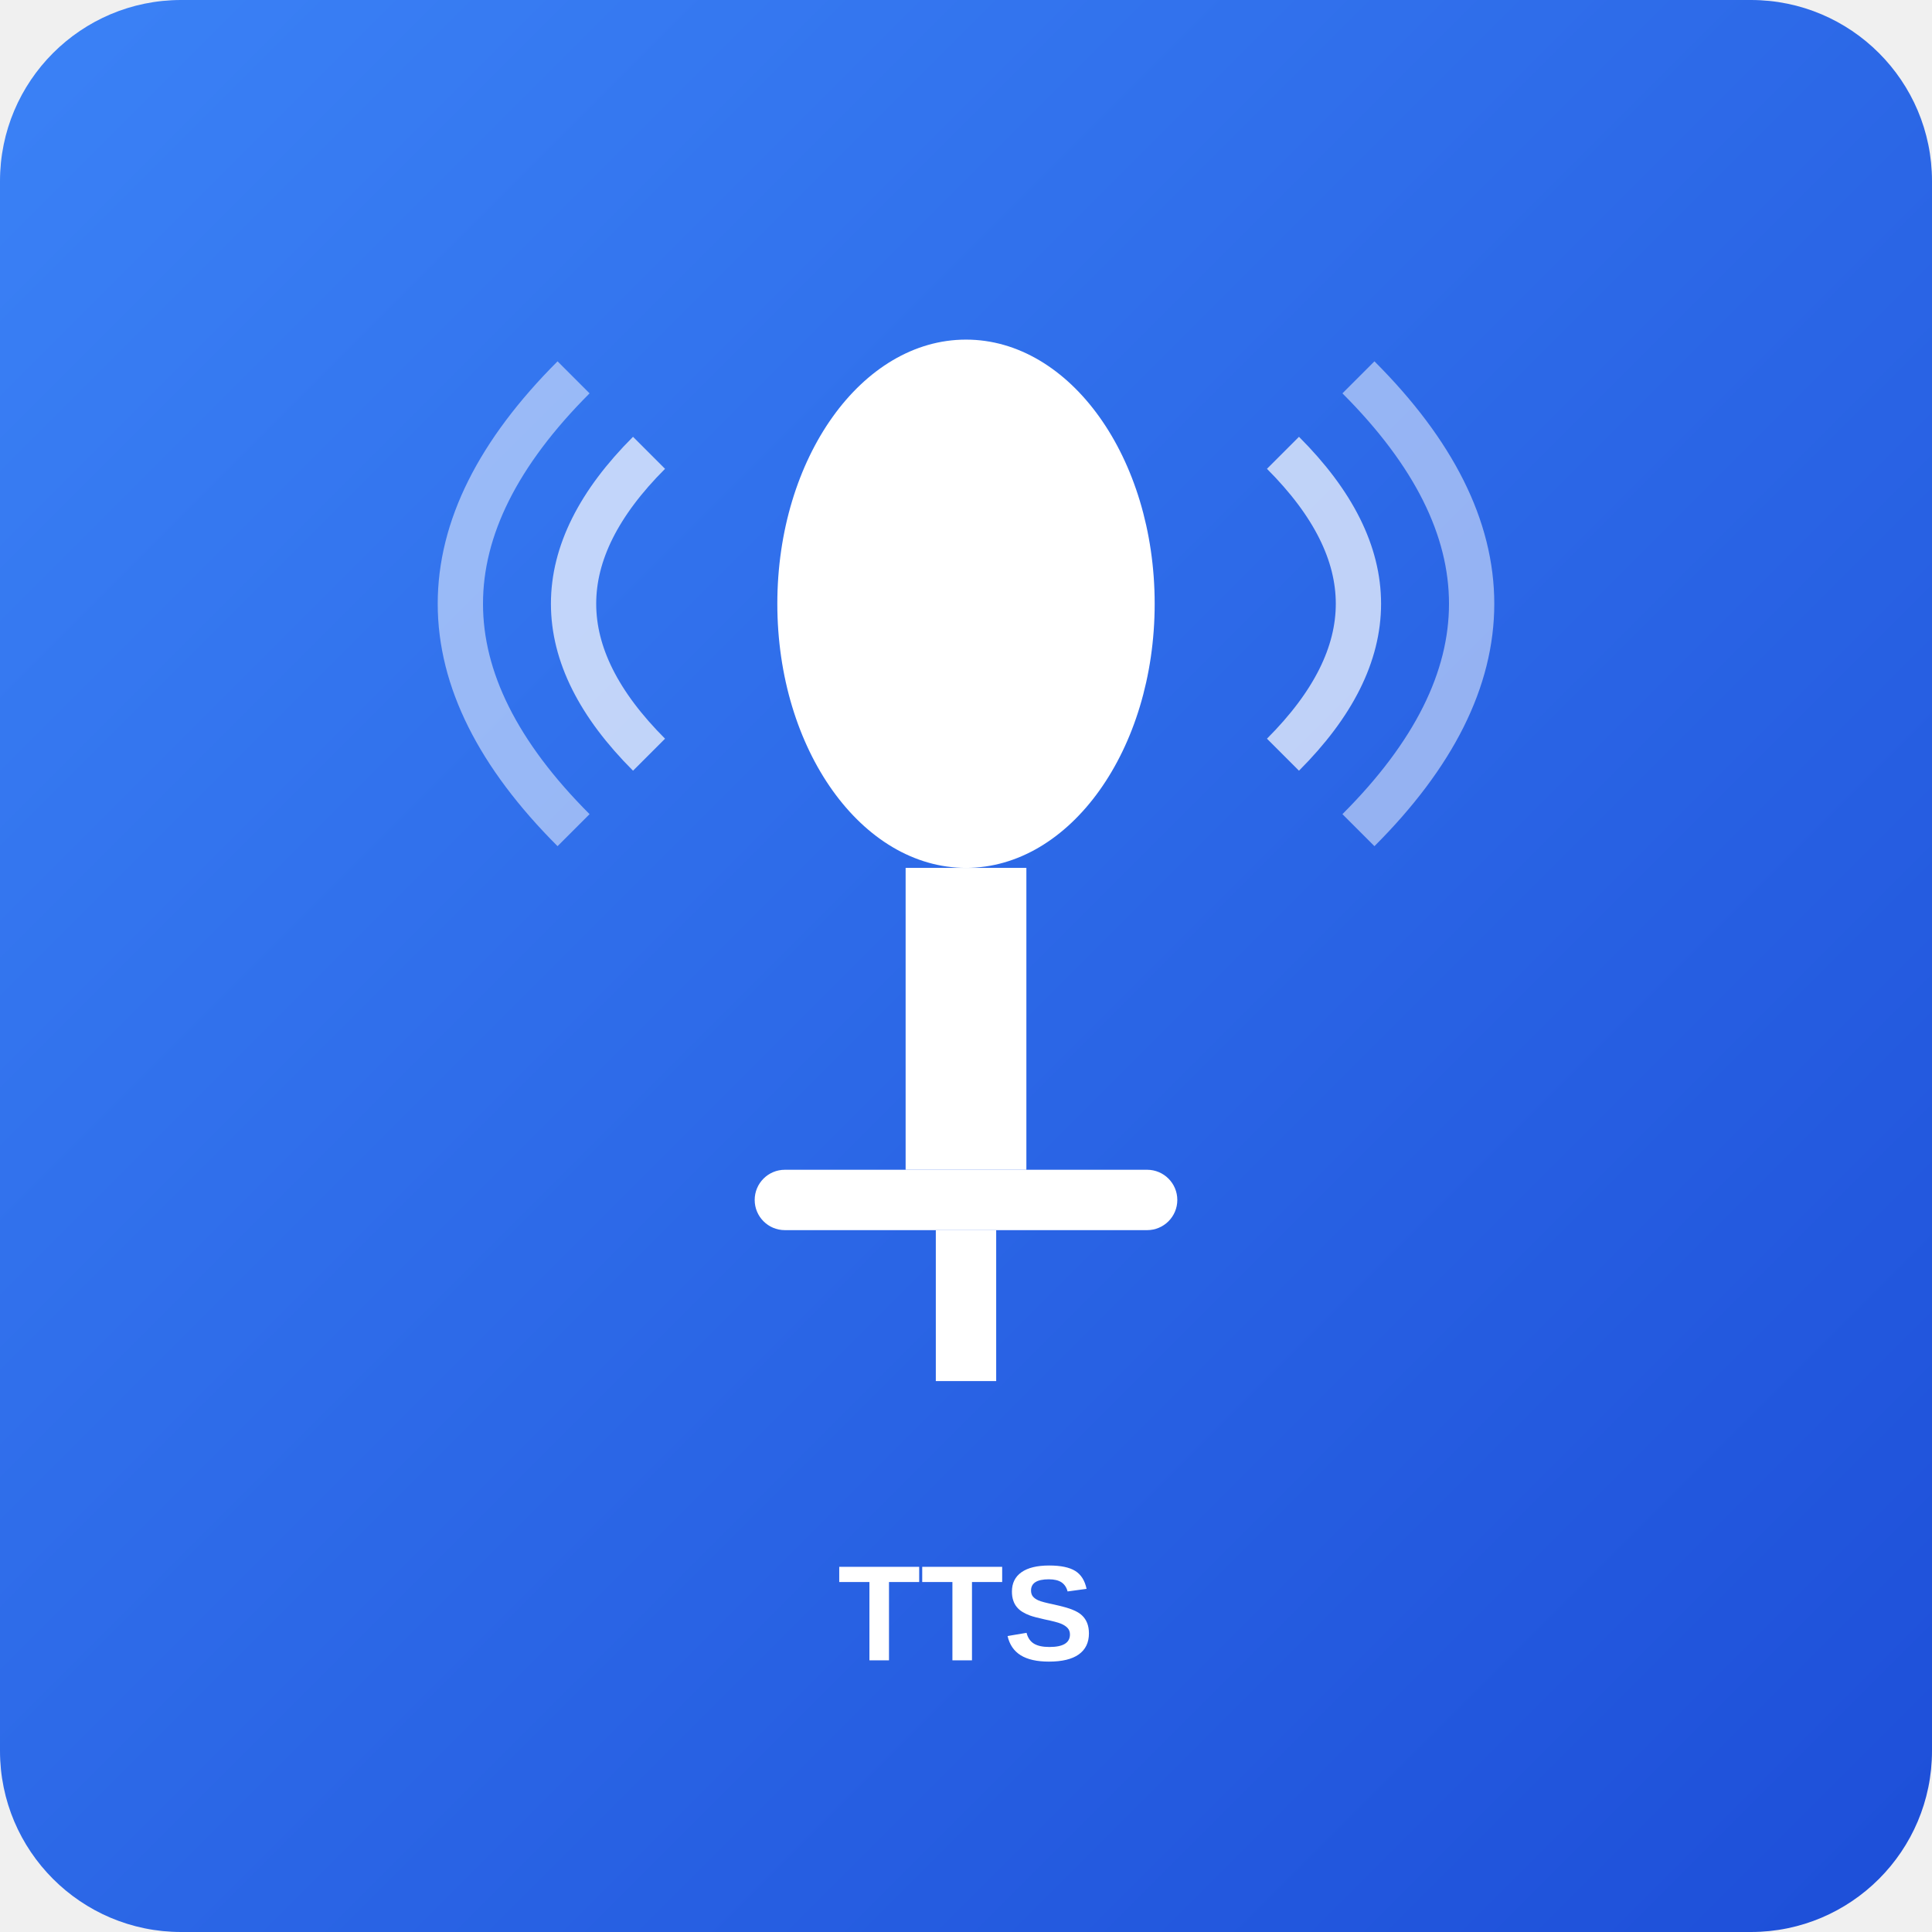
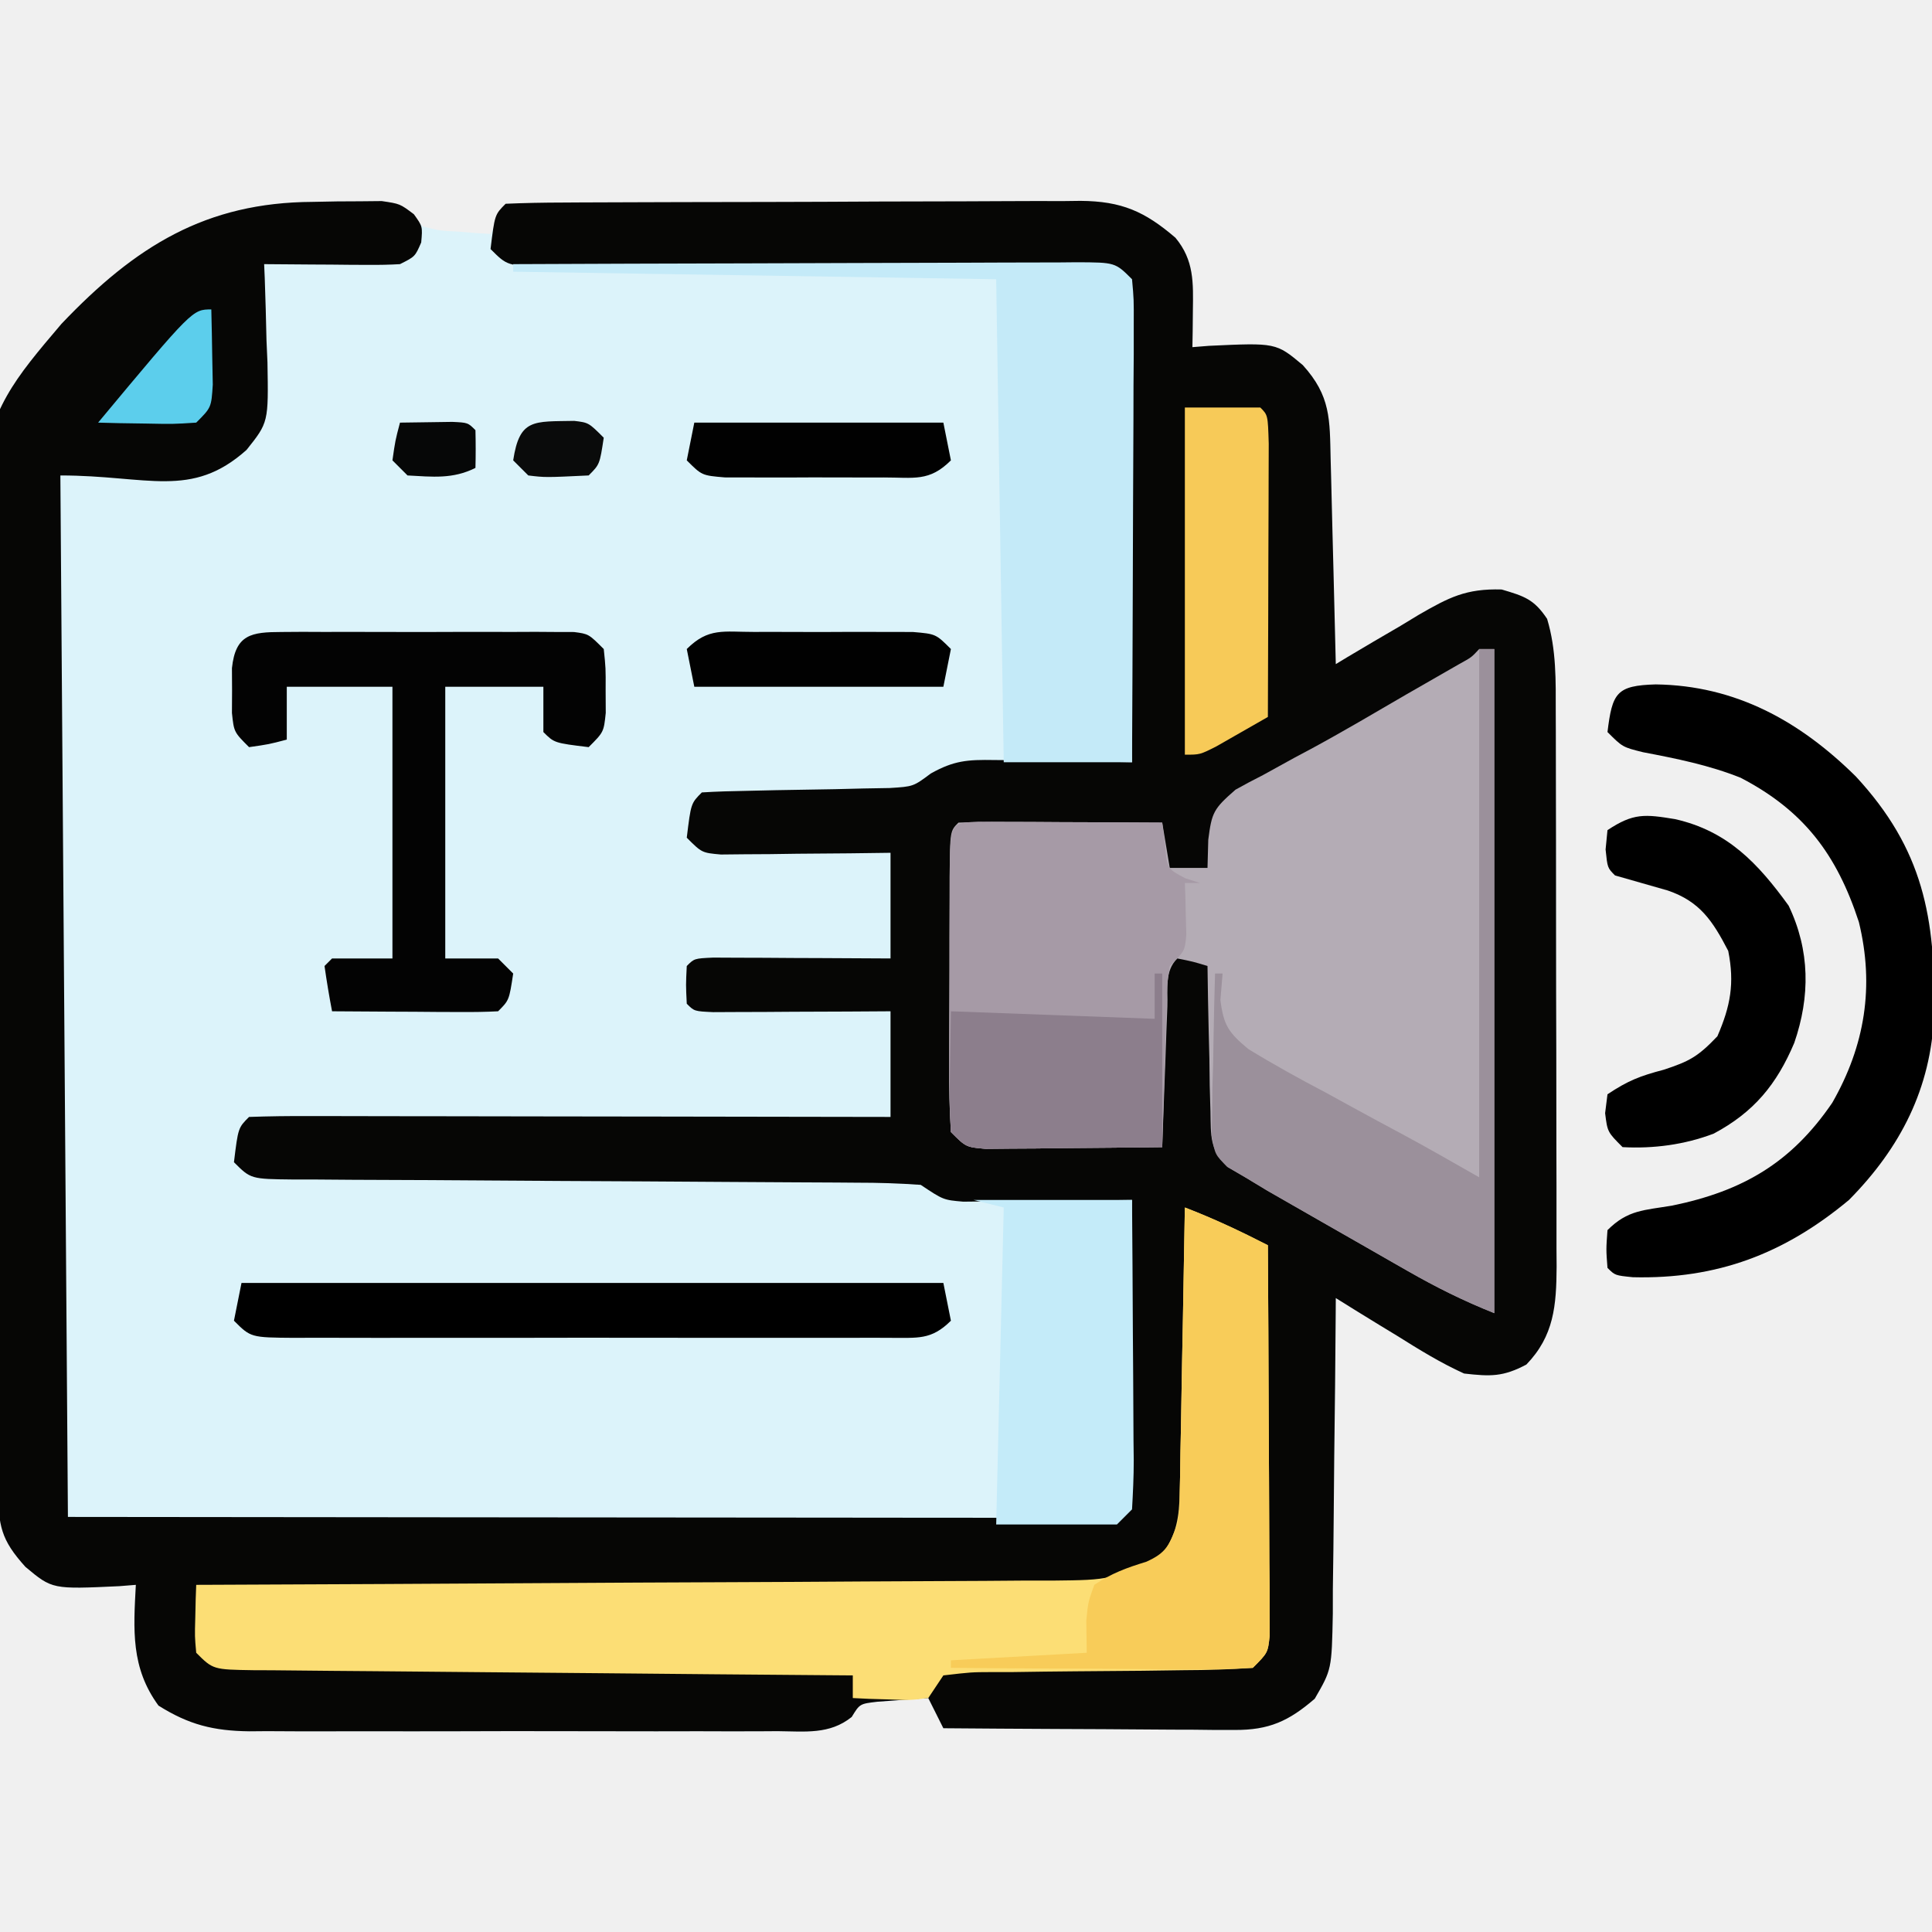
- <svg xmlns="http://www.w3.org/2000/svg" width="256" height="256" viewBox="0 0 256 256">
-   <defs>
-     <linearGradient id="bg" x1="0%" y1="0%" x2="100%" y2="100%">
-       <stop offset="0%" style="stop-color:#3b82f6;stop-opacity:1" />
-       <stop offset="100%" style="stop-color:#1d4ed8;stop-opacity:1" />
-     </linearGradient>
-   </defs>
-   <rect width="256" height="256" fill="url(#bg)" rx="24" />
-   <ellipse cx="128" cy="80" rx="25" ry="35" fill="white" />
-   <rect x="120" y="115" width="16" height="40" fill="white" />
-   <rect x="100" y="155" width="56" height="8" rx="4" fill="white" />
-   <rect x="124" y="163" width="8" height="20" fill="white" />
-   <path d="M 170 60 Q 190 80 170 100" stroke="white" stroke-width="6" fill="none" opacity="0.7" />
-   <path d="M 180 50 Q 210 80 180 110" stroke="white" stroke-width="6" fill="none" opacity="0.5" />
-   <path d="M 86 60 Q 66 80 86 100" stroke="white" stroke-width="6" fill="none" opacity="0.7" />
-   <path d="M 76 50 Q 46 80 76 110" stroke="white" stroke-width="6" fill="none" opacity="0.5" />
-   <text x="128" y="220" text-anchor="middle" fill="white" font-family="Arial, sans-serif" font-size="18" font-weight="bold">TTS</text>
+ <svg xmlns="http://www.w3.org/2000/svg" version="1.1" width="256" height="256">
+   <path d="M0 0 C1.594 -0.031 1.594 -0.031 3.221 -0.062 C4.24 -0.068 5.259 -0.073 6.309 -0.078 C7.244 -0.087 8.179 -0.097 9.142 -0.106 C12.007 0.316 12.709 1.116 14.562 3.25 C16.834 3.823 16.834 3.823 19.25 3.938 C20.058 4.003 20.866 4.069 21.699 4.137 C22.314 4.174 22.929 4.211 23.562 4.25 C24.223 2.93 24.883 1.61 25.562 0.25 C36.168 0.18 46.773 0.127 57.378 0.095 C62.302 0.079 67.227 0.058 72.151 0.024 C76.904 -0.009 81.656 -0.027 86.409 -0.035 C88.222 -0.04 90.035 -0.051 91.848 -0.067 C94.388 -0.089 96.927 -0.092 99.468 -0.091 C100.216 -0.101 100.965 -0.112 101.737 -0.123 C107.191 -0.091 110.241 1.26 114.312 4.75 C116.806 7.742 116.673 10.729 116.625 14.438 C116.616 15.339 116.607 16.24 116.598 17.168 C116.58 18.199 116.58 18.199 116.562 19.25 C117.287 19.192 118.011 19.134 118.758 19.074 C127.64 18.66 127.64 18.66 131.188 21.625 C134.899 25.727 134.761 28.781 134.879 34.102 C134.9 34.876 134.92 35.65 134.942 36.447 C135.007 38.923 135.066 41.399 135.125 43.875 C135.168 45.552 135.212 47.229 135.256 48.906 C135.363 53.021 135.464 57.135 135.562 61.25 C136.071 60.942 136.58 60.634 137.104 60.316 C139.433 58.92 141.778 57.554 144.125 56.188 C144.925 55.702 145.725 55.217 146.549 54.717 C150.567 52.404 152.803 51.229 157.535 51.359 C160.555 52.248 161.836 52.66 163.562 55.25 C164.801 59.37 164.71 63.437 164.708 67.703 C164.711 68.554 164.714 69.405 164.718 70.281 C164.727 73.092 164.729 75.904 164.73 78.715 C164.734 80.67 164.737 82.625 164.741 84.581 C164.747 88.679 164.748 92.777 164.748 96.875 C164.748 102.125 164.761 107.375 164.779 112.625 C164.79 116.663 164.792 120.701 164.791 124.739 C164.792 126.675 164.797 128.611 164.805 130.546 C164.814 133.254 164.811 135.961 164.805 138.668 C164.811 139.466 164.817 140.265 164.822 141.088 C164.793 146.238 164.481 150.263 160.812 154.062 C157.712 155.699 156.076 155.648 152.562 155.25 C149.444 153.837 146.585 152.067 143.688 150.25 C142.904 149.773 142.12 149.296 141.312 148.805 C139.388 147.631 137.472 146.446 135.562 145.25 C135.559 145.865 135.555 146.481 135.551 147.115 C135.51 153.523 135.44 159.93 135.355 166.338 C135.327 168.729 135.306 171.119 135.292 173.51 C135.27 176.949 135.223 180.386 135.172 183.824 C135.171 184.892 135.169 185.96 135.168 187.06 C135.022 194.455 135.022 194.455 132.774 198.339 C129.337 201.309 126.712 202.504 122.161 202.477 C120.87 202.477 120.87 202.477 119.553 202.477 C118.633 202.466 117.713 202.456 116.766 202.445 C115.817 202.442 114.868 202.44 113.891 202.437 C110.864 202.426 107.839 202.4 104.812 202.375 C102.759 202.365 100.706 202.356 98.652 202.348 C93.622 202.326 88.592 202.291 83.562 202.25 C82.903 200.93 82.243 199.61 81.562 198.25 C80.124 198.337 78.687 198.446 77.25 198.562 C76.049 198.65 76.049 198.65 74.824 198.738 C72.488 199.012 72.488 199.012 71.418 200.758 C68.481 203.12 65.216 202.667 61.606 202.638 C60.796 202.643 59.986 202.649 59.151 202.654 C56.469 202.667 53.788 202.659 51.105 202.648 C49.241 202.65 47.376 202.653 45.512 202.657 C41.6 202.662 37.689 202.655 33.777 202.641 C28.77 202.624 23.764 202.634 18.757 202.652 C14.904 202.663 11.051 202.659 7.198 202.651 C5.353 202.649 3.507 202.652 1.662 202.659 C-0.924 202.667 -3.508 202.655 -6.093 202.638 C-6.852 202.644 -7.611 202.65 -8.394 202.657 C-13.142 202.6 -16.414 201.786 -20.438 199.25 C-24.117 194.222 -23.756 189.213 -23.438 183.25 C-24.524 183.337 -24.524 183.337 -25.633 183.426 C-34.515 183.84 -34.515 183.84 -38.062 180.875 C-41.377 177.211 -41.582 175.462 -41.746 170.617 C-41.788 169.418 -41.83 168.219 -41.873 166.983 C-41.914 165.647 -41.955 164.31 -41.995 162.973 C-42.041 161.57 -42.086 160.167 -42.132 158.764 C-42.538 145.858 -42.778 132.948 -42.97 120.037 C-43.103 111.373 -43.288 102.717 -43.605 94.058 C-45.87 30.971 -45.87 30.971 -33.296 16.164 C-23.51 5.878 -14.173 0.069 0 0 Z " fill="#DCF3FA" transform="translate(41.4375,26.75)" />
+   <path d="M0 0 C1.594 -0.031 1.594 -0.031 3.221 -0.062 C4.24 -0.068 5.259 -0.073 6.309 -0.078 C7.244 -0.087 8.179 -0.097 9.142 -0.106 C11.562 0.25 11.562 0.25 13.403 1.638 C14.562 3.25 14.562 3.25 14.375 5.375 C13.562 7.25 13.562 7.25 11.562 8.25 C10.187 8.333 8.808 8.357 7.43 8.348 C6.624 8.344 5.818 8.341 4.988 8.338 C4.147 8.33 3.305 8.321 2.438 8.312 C1.163 8.306 1.163 8.306 -0.137 8.299 C-2.237 8.287 -4.337 8.269 -6.438 8.25 C-6.411 8.855 -6.385 9.459 -6.358 10.083 C-6.254 12.846 -6.189 15.61 -6.125 18.375 C-6.083 19.326 -6.041 20.278 -5.998 21.258 C-5.86 29.217 -5.86 29.217 -8.77 32.867 C-16.097 39.412 -21.846 36.25 -33.438 36.25 C-33.108 81.79 -32.778 127.33 -32.438 174.25 C-7.757 174.279 -7.757 174.279 16.924 174.299 C26.983 174.305 37.041 174.312 47.1 174.325 C54.424 174.335 61.748 174.342 69.073 174.344 C72.953 174.345 76.834 174.348 80.715 174.356 C84.363 174.362 88.011 174.365 91.66 174.363 C93.645 174.364 95.631 174.369 97.617 174.374 C99.373 174.372 99.373 174.372 101.165 174.37 C102.189 174.371 103.213 174.372 104.269 174.373 C106.527 174.508 106.527 174.508 107.562 173.25 C107.723 170.222 107.822 167.214 107.879 164.184 C107.91 162.821 107.91 162.821 107.942 161.43 C108.007 158.516 108.066 155.602 108.125 152.688 C108.168 150.717 108.212 148.746 108.256 146.775 C108.363 141.934 108.464 137.092 108.562 132.25 C107.821 132.26 107.079 132.271 106.315 132.282 C102.96 132.323 99.605 132.349 96.25 132.375 C95.083 132.392 93.916 132.409 92.713 132.426 C91.035 132.435 91.035 132.435 89.324 132.445 C87.777 132.461 87.777 132.461 86.198 132.477 C83.562 132.25 83.562 132.25 80.562 130.25 C77.705 130.047 74.942 129.959 72.084 129.963 C71.218 129.956 70.353 129.949 69.462 129.942 C67.582 129.929 65.703 129.92 63.824 129.914 C60.853 129.906 57.883 129.886 54.912 129.862 C47.535 129.805 40.159 129.77 32.782 129.734 C26.548 129.703 20.314 129.664 14.08 129.614 C11.147 129.594 8.214 129.586 5.282 129.578 C3.492 129.565 1.702 129.551 -0.088 129.537 C-0.908 129.538 -1.729 129.539 -2.574 129.54 C-8.21 129.478 -8.21 129.478 -10.438 127.25 C-9.882 122.694 -9.882 122.694 -8.438 121.25 C-5.79 121.155 -3.169 121.124 -0.521 121.136 C0.308 121.136 1.137 121.136 1.991 121.136 C4.746 121.137 7.5 121.145 10.254 121.152 C12.158 121.154 14.062 121.156 15.967 121.157 C20.989 121.16 26.012 121.17 31.034 121.181 C36.155 121.192 41.276 121.196 46.396 121.201 C56.452 121.212 66.507 121.229 76.562 121.25 C76.562 116.63 76.562 112.01 76.562 107.25 C73.765 107.267 73.765 107.267 70.91 107.285 C68.482 107.295 66.053 107.304 63.625 107.312 C62.393 107.321 61.162 107.329 59.893 107.338 C58.723 107.341 57.553 107.344 56.348 107.348 C54.722 107.356 54.722 107.356 53.063 107.364 C50.562 107.25 50.562 107.25 49.562 106.25 C49.438 103.75 49.438 103.75 49.562 101.25 C50.562 100.25 50.562 100.25 53.063 100.136 C54.147 100.142 55.231 100.147 56.348 100.152 C58.102 100.157 58.102 100.157 59.893 100.162 C61.124 100.17 62.356 100.179 63.625 100.188 C65.478 100.194 65.478 100.194 67.369 100.201 C70.434 100.213 73.498 100.231 76.562 100.25 C76.562 95.63 76.562 91.01 76.562 86.25 C74.781 86.273 73 86.296 71.164 86.32 C68.839 86.339 66.513 86.357 64.188 86.375 C63.012 86.392 61.836 86.409 60.625 86.426 C58.943 86.435 58.943 86.435 57.227 86.445 C56.19 86.456 55.153 86.466 54.084 86.477 C51.562 86.25 51.562 86.25 49.562 84.25 C50.118 79.694 50.118 79.694 51.562 78.25 C53.576 78.128 55.593 78.07 57.609 78.039 C58.847 78.011 60.084 77.982 61.359 77.953 C63.979 77.901 66.599 77.857 69.219 77.82 C70.461 77.789 71.704 77.758 72.984 77.727 C74.695 77.697 74.695 77.697 76.44 77.667 C79.581 77.473 79.581 77.473 81.899 75.742 C84.99 74.011 86.787 73.901 90.301 73.957 C91.367 73.967 92.434 73.976 93.533 73.986 C94.636 74.011 95.739 74.037 96.875 74.062 C97.997 74.076 99.119 74.09 100.275 74.104 C103.038 74.139 105.8 74.188 108.562 74.25 C108.455 65.923 108.343 57.595 108.223 49.268 C108.168 45.402 108.114 41.536 108.065 37.669 C108.018 33.941 107.965 30.213 107.91 26.485 C107.889 25.059 107.87 23.634 107.853 22.208 C107.829 20.218 107.799 18.228 107.768 16.239 C107.752 15.104 107.737 13.969 107.721 12.8 C107.849 10.316 107.849 10.316 106.562 9.25 C104.048 9.136 101.56 9.085 99.045 9.076 C98.258 9.07 97.471 9.063 96.66 9.056 C94.946 9.042 93.232 9.03 91.517 9.02 C88.807 9.004 86.097 8.981 83.387 8.955 C75.68 8.884 67.973 8.824 60.265 8.773 C55.557 8.741 50.848 8.7 46.14 8.653 C44.341 8.637 42.543 8.625 40.744 8.616 C38.232 8.604 35.721 8.58 33.209 8.553 C32.086 8.552 32.086 8.552 30.941 8.551 C25.79 8.478 25.79 8.478 23.562 6.25 C24.118 1.694 24.118 1.694 25.562 0.25 C28.092 0.139 30.594 0.093 33.124 0.089 C34.312 0.081 34.312 0.081 35.524 0.074 C38.156 0.059 40.789 0.052 43.422 0.047 C45.247 0.041 47.072 0.035 48.897 0.03 C52.731 0.019 56.564 0.013 60.397 0.01 C65.308 0.004 70.219 -0.02 75.129 -0.048 C78.902 -0.067 82.675 -0.072 86.448 -0.074 C88.258 -0.077 90.068 -0.085 91.878 -0.098 C94.414 -0.115 96.948 -0.113 99.483 -0.106 C100.231 -0.116 100.978 -0.125 101.748 -0.134 C107.192 -0.091 110.247 1.265 114.312 4.75 C116.806 7.742 116.673 10.729 116.625 14.438 C116.616 15.339 116.607 16.24 116.598 17.168 C116.58 18.199 116.58 18.199 116.562 19.25 C117.287 19.192 118.011 19.134 118.758 19.074 C127.64 18.66 127.64 18.66 131.188 21.625 C134.899 25.727 134.761 28.781 134.879 34.102 C134.9 34.876 134.92 35.65 134.942 36.447 C135.007 38.923 135.066 41.399 135.125 43.875 C135.168 45.552 135.212 47.229 135.256 48.906 C135.363 53.021 135.464 57.135 135.562 61.25 C136.071 60.942 136.58 60.634 137.104 60.316 C139.433 58.92 141.778 57.554 144.125 56.188 C144.925 55.702 145.725 55.217 146.549 54.717 C150.567 52.404 152.803 51.229 157.535 51.359 C160.555 52.248 161.836 52.66 163.562 55.25 C164.801 59.37 164.71 63.437 164.708 67.703 C164.711 68.554 164.714 69.405 164.718 70.281 C164.727 73.092 164.729 75.904 164.73 78.715 C164.734 80.67 164.737 82.625 164.741 84.581 C164.747 88.679 164.748 92.777 164.748 96.875 C164.748 102.125 164.761 107.375 164.779 112.625 C164.79 116.663 164.792 120.701 164.791 124.739 C164.792 126.675 164.797 128.611 164.805 130.546 C164.814 133.254 164.811 135.961 164.805 138.668 C164.811 139.466 164.817 140.265 164.822 141.088 C164.793 146.238 164.481 150.263 160.812 154.062 C157.712 155.699 156.076 155.648 152.562 155.25 C149.444 153.837 146.585 152.067 143.688 150.25 C142.904 149.773 142.12 149.296 141.312 148.805 C139.388 147.631 137.472 146.446 135.562 145.25 C135.559 145.865 135.555 146.481 135.551 147.115 C135.51 153.523 135.44 159.93 135.355 166.338 C135.327 168.729 135.306 171.119 135.292 173.51 C135.27 176.949 135.223 180.386 135.172 183.824 C135.171 184.892 135.169 185.96 135.168 187.06 C135.022 194.455 135.022 194.455 132.774 198.339 C129.337 201.309 126.712 202.504 122.161 202.477 C120.87 202.477 120.87 202.477 119.553 202.477 C118.633 202.466 117.713 202.456 116.766 202.445 C115.817 202.442 114.868 202.44 113.891 202.437 C110.864 202.426 107.839 202.4 104.812 202.375 C102.759 202.365 100.706 202.356 98.652 202.348 C93.622 202.326 88.592 202.291 83.562 202.25 C82.903 200.93 82.243 199.61 81.562 198.25 C80.124 198.337 78.687 198.446 77.25 198.562 C76.049 198.65 76.049 198.65 74.824 198.738 C72.488 199.012 72.488 199.012 71.418 200.758 C68.481 203.12 65.216 202.667 61.606 202.638 C60.796 202.643 59.986 202.649 59.151 202.654 C56.469 202.667 53.788 202.659 51.105 202.648 C49.241 202.65 47.376 202.653 45.512 202.657 C41.6 202.662 37.689 202.655 33.777 202.641 C28.77 202.624 23.764 202.634 18.757 202.652 C14.904 202.663 11.051 202.659 7.198 202.651 C5.353 202.649 3.507 202.652 1.662 202.659 C-0.924 202.667 -3.508 202.655 -6.093 202.638 C-6.852 202.644 -7.611 202.65 -8.394 202.657 C-13.142 202.6 -16.414 201.786 -20.438 199.25 C-24.117 194.222 -23.756 189.213 -23.438 183.25 C-24.524 183.337 -24.524 183.337 -25.633 183.426 C-34.515 183.84 -34.515 183.84 -38.062 180.875 C-41.377 177.211 -41.582 175.462 -41.746 170.617 C-41.788 169.418 -41.83 168.219 -41.873 166.983 C-41.914 165.647 -41.955 164.31 -41.995 162.973 C-42.041 161.57 -42.086 160.167 -42.132 158.764 C-42.538 145.858 -42.778 132.948 -42.97 120.037 C-43.103 111.373 -43.288 102.717 -43.605 94.058 C-45.87 30.971 -45.87 30.971 -33.296 16.164 C-23.51 5.878 -14.173 0.069 0 0 Z " fill="#060605" transform="translate(41.4375,26.75)" />
+   <path d="M0 0 C0.66 0 1.32 0 2 0 C2 29.04 2 58.08 2 88 C-2.115 86.354 -5.645 84.597 -9.473 82.41 C-10.078 82.065 -10.683 81.72 -11.306 81.364 C-12.578 80.637 -13.85 79.908 -15.12 79.178 C-17.058 78.065 -18.998 76.959 -20.939 75.854 C-22.18 75.144 -23.42 74.433 -24.66 73.723 C-25.78 73.081 -26.901 72.439 -28.055 71.778 C-29.027 71.191 -29.999 70.604 -31 70 C-32.167 69.321 -32.167 69.321 -33.358 68.627 C-35.732 66.274 -35.542 64.533 -35.609 61.238 C-35.642 60.12 -35.674 59.002 -35.707 57.85 C-35.721 56.682 -35.735 55.515 -35.75 54.312 C-35.78 53.134 -35.809 51.955 -35.84 50.74 C-35.911 47.827 -35.963 44.914 -36 42 C-37.946 41.409 -37.946 41.409 -40 41 C-41.714 42.714 -41.231 45.004 -41.316 47.348 C-41.358 48.427 -41.4 49.507 -41.443 50.619 C-41.483 51.755 -41.522 52.892 -41.562 54.062 C-41.606 55.203 -41.649 56.343 -41.693 57.518 C-41.8 60.345 -41.902 63.172 -42 66 C-46.292 66.058 -50.583 66.094 -54.875 66.125 C-56.098 66.142 -57.322 66.159 -58.582 66.176 C-60.332 66.185 -60.332 66.185 -62.117 66.195 C-63.196 66.206 -64.275 66.216 -65.386 66.227 C-68 66 -68 66 -70 64 C-70.188 60.999 -70.256 58.091 -70.23 55.09 C-70.23 54.207 -70.23 53.325 -70.229 52.415 C-70.226 50.548 -70.218 48.681 -70.206 46.814 C-70.188 43.946 -70.185 41.078 -70.186 38.209 C-70.181 36.398 -70.175 34.588 -70.168 32.777 C-70.167 31.914 -70.166 31.05 -70.165 30.161 C-70.116 24.116 -70.116 24.116 -69 23 C-67 22.912 -64.998 22.893 -62.996 22.902 C-61.781 22.906 -60.566 22.909 -59.314 22.912 C-58.035 22.92 -56.756 22.929 -55.438 22.938 C-54.154 22.942 -52.871 22.947 -51.549 22.951 C-48.366 22.963 -45.183 22.979 -42 23 C-41.67 24.98 -41.34 26.96 -41 29 C-39.35 29 -37.7 29 -36 29 C-35.966 27.769 -35.933 26.538 -35.898 25.27 C-35.432 21.653 -35.208 21.181 -32.289 18.637 C-31.083 17.959 -29.86 17.311 -28.625 16.688 C-27.271 15.942 -25.917 15.195 -24.562 14.449 C-23.833 14.06 -23.103 13.672 -22.352 13.271 C-18.052 10.947 -13.848 8.458 -9.625 6 C-8.787 5.519 -7.948 5.038 -7.084 4.542 C-6.306 4.095 -5.528 3.648 -4.727 3.188 C-4.031 2.789 -3.336 2.391 -2.62 1.98 C-1.021 1.101 -1.021 1.101 0 0 Z " fill="#B4ACB5" transform="translate(196,86)" />
+   <path d="M0 0 C3.791 1.45 7.387 3.152 11 5 C11.051 12.654 11.086 20.308 11.11 27.961 C11.12 30.567 11.134 33.172 11.151 35.778 C11.175 39.516 11.186 43.254 11.195 46.992 C11.206 48.163 11.216 49.334 11.227 50.54 C11.227 51.621 11.227 52.702 11.227 53.816 C11.231 54.771 11.236 55.726 11.241 56.709 C11 59 11 59 9 61 C5.942 61.21 2.967 61.301 -0.094 61.309 C-1.947 61.334 -3.799 61.359 -5.652 61.385 C-8.582 61.414 -11.512 61.438 -14.442 61.456 C-17.264 61.478 -20.085 61.517 -22.906 61.559 C-24.227 61.559 -24.227 61.559 -25.574 61.559 C-28.295 61.569 -28.295 61.569 -32 62 C-32.66 62.99 -33.32 63.98 -34 65 C-36.383 65.293 -36.383 65.293 -39.125 65.188 C-40.035 65.16 -40.945 65.133 -41.883 65.105 C-42.581 65.071 -43.28 65.036 -44 65 C-44 64.01 -44 63.02 -44 62 C-45.591 61.988 -45.591 61.988 -47.213 61.975 C-57.191 61.898 -67.167 61.81 -77.144 61.712 C-82.274 61.662 -87.403 61.616 -92.533 61.578 C-97.481 61.541 -102.428 61.495 -107.375 61.442 C-109.265 61.423 -111.156 61.408 -113.047 61.397 C-115.688 61.38 -118.329 61.351 -120.97 61.319 C-121.758 61.317 -122.545 61.315 -123.357 61.312 C-128.772 61.228 -128.772 61.228 -131 59 C-131.195 56.836 -131.195 56.836 -131.125 54.375 C-131.098 53.149 -131.098 53.149 -131.07 51.898 C-131.047 51.272 -131.024 50.645 -131 50 C-130.065 49.996 -130.065 49.996 -129.111 49.993 C-113.938 49.934 -98.764 49.858 -83.59 49.764 C-76.253 49.719 -68.915 49.68 -61.577 49.654 C-55.18 49.631 -48.783 49.597 -42.387 49.551 C-39 49.527 -35.614 49.509 -32.228 49.502 C-28.445 49.493 -24.663 49.465 -20.88 49.432 C-19.761 49.434 -18.642 49.435 -17.489 49.437 C-9.807 49.354 -9.807 49.354 -3 46 C-1.07 43.268 -0.741 40.991 -0.681 37.69 C-0.661 36.85 -0.641 36.009 -0.621 35.143 C-0.609 34.245 -0.598 33.347 -0.586 32.422 C-0.567 31.495 -0.547 30.569 -0.527 29.614 C-0.468 26.659 -0.421 23.705 -0.375 20.75 C-0.337 18.745 -0.298 16.74 -0.258 14.734 C-0.162 9.823 -0.078 4.912 0 0 Z " fill="#FCDE75" transform="translate(157,160)" />
+   <path d="M0 0 C1.126 0.005 2.252 0.01 3.412 0.016 C4.627 0.019 5.842 0.022 7.094 0.026 C8.373 0.034 9.652 0.042 10.97 0.051 C12.254 0.056 13.537 0.06 14.859 0.065 C18.042 0.077 21.225 0.093 24.408 0.114 C24.53 1.075 24.653 2.037 24.779 3.028 C25.054 6.227 25.054 6.227 27.47 7.489 C28.11 7.695 28.749 7.901 29.408 8.114 C28.748 8.114 28.088 8.114 27.408 8.114 C27.431 8.74 27.454 9.366 27.478 10.012 C27.505 11.238 27.505 11.238 27.533 12.489 C27.556 13.301 27.579 14.113 27.603 14.949 C27.408 17.114 27.408 17.114 25.408 19.114 C25.037 21.634 25.037 21.634 24.994 24.559 C24.955 25.635 24.917 26.712 24.877 27.821 C24.846 28.948 24.815 30.076 24.783 31.239 C24.744 32.374 24.706 33.51 24.666 34.68 C24.571 37.491 24.486 40.302 24.408 43.114 C20.116 43.171 15.825 43.207 11.533 43.239 C10.31 43.255 9.086 43.272 7.826 43.289 C6.076 43.299 6.076 43.299 4.291 43.309 C3.212 43.319 2.133 43.33 1.022 43.341 C-1.592 43.114 -1.592 43.114 -3.592 41.114 C-3.78 38.112 -3.848 35.205 -3.823 32.203 C-3.822 31.321 -3.822 30.438 -3.821 29.529 C-3.818 27.662 -3.81 25.795 -3.798 23.928 C-3.78 21.059 -3.777 18.191 -3.778 15.323 C-3.773 13.512 -3.767 11.701 -3.76 9.891 C-3.759 9.027 -3.758 8.164 -3.757 7.274 C-3.7 0.162 -3.7 0.162 0 0 Z " fill="#A69AA6" transform="translate(129.592,108.8865)" />
+   <path d="M0 0 C10.396 -0.046 20.792 -0.082 31.188 -0.104 C36.016 -0.114 40.842 -0.128 45.669 -0.151 C50.325 -0.173 54.98 -0.185 59.636 -0.19 C61.415 -0.193 63.194 -0.201 64.973 -0.211 C67.458 -0.226 69.944 -0.228 72.429 -0.227 C73.541 -0.238 73.541 -0.238 74.674 -0.249 C79.772 -0.228 79.772 -0.228 82 2 C82.241 4.67 82.241 4.67 82.227 8.102 C82.227 9.383 82.227 10.664 82.227 11.984 C82.216 13.388 82.206 14.792 82.195 16.195 C82.192 17.627 82.189 19.059 82.187 20.491 C82.179 24.263 82.159 28.034 82.137 31.805 C82.117 35.653 82.108 39.5 82.098 43.348 C82.076 50.899 82.041 58.449 82 66 C76.39 66 70.78 66 65 66 C64.67 44.88 64.34 23.76 64 2 C32.32 1.505 32.32 1.505 0 1 C0 0.67 0 0.34 0 0 Z " fill="#C4EAF8" transform="translate(68,35)" />
+   <path d="M0 0 C10.624 0.137 19.124 4.879 26.531 12.195 C35.464 21.847 37.116 30.919 36.898 43.75 C36.493 53.52 32.459 61.398 25.625 68.312 C17.031 75.468 8.144 78.821 -3.004 78.551 C-5.375 78.312 -5.375 78.312 -6.375 77.312 C-6.562 74.875 -6.562 74.875 -6.375 72.312 C-3.677 69.614 -1.556 69.692 2.188 69.062 C11.55 67.136 17.975 63.393 23.406 55.441 C27.747 47.86 29.013 39.997 26.934 31.48 C24.011 22.541 19.658 16.735 11.273 12.371 C7.084 10.696 2.77 9.831 -1.652 8.988 C-4.375 8.312 -4.375 8.312 -6.375 6.312 C-5.739 1.1 -5.175 0.155 0 0 Z " fill="#000000" transform="translate(219.375,90.6875)" />
+   <path d="M0 0 C0.894 -0.006 1.789 -0.013 2.71 -0.019 C4.162 -0.013 4.162 -0.013 5.643 -0.007 C6.634 -0.009 7.625 -0.011 8.646 -0.013 C10.745 -0.014 12.843 -0.01 14.941 -0.002 C18.161 0.009 21.38 -0.002 24.6 -0.015 C26.635 -0.013 28.67 -0.011 30.705 -0.007 C31.673 -0.011 32.641 -0.015 33.638 -0.019 C34.532 -0.013 35.426 -0.006 36.348 0 C37.137 0.002 37.926 0.003 38.738 0.005 C40.674 0.259 40.674 0.259 42.674 2.259 C42.939 4.79 42.939 4.79 42.924 7.759 C42.932 9.228 42.932 9.228 42.939 10.728 C42.674 13.259 42.674 13.259 40.674 15.259 C36.118 14.703 36.118 14.703 34.674 13.259 C34.674 11.279 34.674 9.299 34.674 7.259 C30.384 7.259 26.094 7.259 21.674 7.259 C21.674 19.139 21.674 31.019 21.674 43.259 C23.984 43.259 26.294 43.259 28.674 43.259 C29.334 43.919 29.994 44.579 30.674 45.259 C30.138 48.795 30.138 48.795 28.674 50.259 C27.039 50.346 25.401 50.366 23.764 50.356 C22.774 50.353 21.785 50.35 20.766 50.347 C19.725 50.338 18.684 50.33 17.611 50.321 C16.567 50.317 15.522 50.312 14.445 50.308 C11.855 50.296 9.264 50.279 6.674 50.259 C6.292 48.267 5.961 46.266 5.674 44.259 C6.169 43.764 6.169 43.764 6.674 43.259 C9.314 43.259 11.954 43.259 14.674 43.259 C14.674 31.379 14.674 19.499 14.674 7.259 C10.054 7.259 5.434 7.259 0.674 7.259 C0.674 9.569 0.674 11.879 0.674 14.259 C-1.701 14.884 -1.701 14.884 -4.326 15.259 C-6.326 13.259 -6.326 13.259 -6.592 10.728 C-6.587 9.748 -6.581 8.768 -6.576 7.759 C-6.581 6.779 -6.586 5.799 -6.592 4.79 C-6.121 0.303 -4.005 0.008 0 0 Z " fill="#030303" transform="translate(37.32617,83.74121)" />
+   <path d="M0 0 C3.791 1.45 7.387 3.152 11 5 C11.051 12.654 11.086 20.308 11.11 27.961 C11.12 30.567 11.134 33.172 11.151 35.778 C11.175 39.516 11.186 43.254 11.195 46.992 C11.206 48.163 11.216 49.334 11.227 50.54 C11.227 52.162 11.227 52.162 11.227 53.816 C11.231 54.771 11.236 55.726 11.241 56.709 C11 59 11 59 9 61 C5.987 61.175 3.067 61.231 0.055 61.195 C-0.83 61.192 -1.715 61.19 -2.627 61.187 C-5.46 61.176 -8.292 61.15 -11.125 61.125 C-13.043 61.115 -14.961 61.106 -16.879 61.098 C-21.586 61.076 -26.293 61.041 -31 61 C-31 60.67 -31 60.34 -31 60 C-25.06 59.67 -19.12 59.34 -13 59 C-13.031 56.896 -13.031 56.896 -13.062 54.75 C-12.812 52.254 -12.812 52.254 -12 50 C-9.763 48.493 -7.704 47.73 -5.129 46.949 C-2.398 45.731 -2.097 44.734 -1 42 C-0.678 39.904 -0.678 39.904 -0.681 37.69 C-0.661 36.85 -0.641 36.009 -0.621 35.143 C-0.604 33.796 -0.604 33.796 -0.586 32.422 C-0.567 31.495 -0.547 30.569 -0.527 29.614 C-0.468 26.659 -0.421 23.705 -0.375 20.75 C-0.337 18.745 -0.298 16.74 -0.258 14.734 C-0.162 9.823 -0.078 4.912 0 0 Z " fill="#F8CC59" transform="translate(157,160)" />
+   <path d="M0 0 C6.93 0 13.86 0 21 0 C21.046 5.803 21.086 11.605 21.11 17.407 C21.12 19.382 21.134 21.357 21.151 23.332 C21.175 26.167 21.186 29.001 21.195 31.836 C21.206 32.722 21.216 33.609 21.227 34.522 C21.227 36.683 21.123 38.843 21 41 C20.34 41.66 19.68 42.32 19 43 C13.72 43 8.44 43 3 43 C3.33 29.14 3.66 15.28 4 1 C2.68 0.67 1.36 0.34 0 0 Z " fill="#C4EBF9" transform="translate(129,159)" />
+   <path d="M0 0 C0.66 0 1.32 0 2 0 C2 29.04 2 58.08 2 88 C-2.115 86.354 -5.645 84.597 -9.473 82.41 C-10.38 81.892 -10.38 81.892 -11.306 81.364 C-12.578 80.637 -13.85 79.908 -15.12 79.178 C-17.058 78.065 -18.998 76.959 -20.939 75.854 C-22.18 75.144 -23.42 74.433 -24.66 73.723 C-25.78 73.081 -26.901 72.439 -28.055 71.778 C-29.027 71.191 -29.999 70.604 -31 70 C-31.783 69.543 -32.565 69.085 -33.372 68.614 C-35 67 -35 67 -35.454 64.456 C-35.433 63.467 -35.412 62.477 -35.391 61.457 C-35.378 60.384 -35.365 59.311 -35.352 58.205 C-35.318 57.086 -35.285 55.966 -35.25 54.812 C-35.232 53.681 -35.214 52.55 -35.195 51.385 C-35.148 48.589 -35.082 45.795 -35 43 C-34.67 43 -34.34 43 -34 43 C-34.095 44.16 -34.191 45.32 -34.289 46.516 C-33.867 49.851 -33.218 50.819 -30.593 53.002 C-27.25 55.051 -23.845 56.93 -20.375 58.75 C-19.185 59.4 -17.996 60.052 -16.809 60.707 C-14.601 61.916 -12.388 63.114 -10.166 64.296 C-6.744 66.138 -3.374 68.072 0 70 C0 46.9 0 23.8 0 0 Z " fill="#9B909B" transform="translate(196,86)" />
+   <path d="M0 0 C30.69 0 61.38 0 93 0 C93.495 2.475 93.495 2.475 94 5 C91.389 7.611 89.555 7.245 85.998 7.271 C85.158 7.267 84.317 7.263 83.451 7.259 C82.567 7.262 81.682 7.266 80.77 7.269 C77.836 7.278 74.903 7.272 71.969 7.266 C69.936 7.267 67.904 7.269 65.871 7.271 C61.607 7.274 57.343 7.27 53.08 7.261 C47.605 7.249 42.13 7.256 36.655 7.268 C32.457 7.275 28.259 7.273 24.06 7.268 C22.041 7.266 20.022 7.268 18.003 7.273 C15.185 7.278 12.367 7.27 9.549 7.259 C8.708 7.263 7.868 7.267 7.002 7.271 C1.229 7.229 1.229 7.229 -1 5 C-0.67 3.35 -0.34 1.7 0 0 Z " fill="#000000" transform="translate(32,170)" />
+   <path d="M0 0 C6.971 1.57 10.984 5.854 15.047 11.461 C17.893 17.401 17.916 23.5 15.797 29.648 C13.481 35.128 10.464 38.821 5.121 41.672 C1.273 43.136 -2.846 43.686 -6.953 43.461 C-8.953 41.461 -8.953 41.461 -9.266 38.961 C-9.162 38.136 -9.059 37.311 -8.953 36.461 C-6.213 34.634 -4.604 34.023 -1.516 33.211 C1.902 32.092 3.033 31.475 5.609 28.773 C7.348 24.767 7.902 21.755 7.047 17.461 C4.995 13.504 3.311 10.923 -0.953 9.461 C-3.285 8.789 -5.618 8.122 -7.953 7.461 C-8.953 6.461 -8.953 6.461 -9.203 4.023 C-9.121 3.178 -9.038 2.332 -8.953 1.461 C-5.514 -0.832 -3.981 -0.654 0 0 Z " fill="#000000" transform="translate(221.9531,108.5391)" />
+   <path d="M0 0 C0.33 0 0.66 0 1 0 C1 7.59 1 15.18 1 23 C-3.292 23.054 -7.583 23.094 -11.875 23.125 C-13.098 23.142 -14.322 23.159 -15.582 23.176 C-17.332 23.185 -17.332 23.185 -19.117 23.195 C-20.196 23.206 -21.275 23.216 -22.386 23.227 C-25 23 -25 23 -27 21 C-27.146 18.247 -27.186 15.622 -27.125 12.875 C-27.084 10.276 -27.043 7.678 -27 5 C-13.635 5.495 -13.635 5.495 0 6 C0 4.02 0 2.04 0 0 Z " fill="#8C7E8C" transform="translate(153,129)" />
+   <path d="M0 0 C3.3 0 6.6 0 10 0 C11 1 11 1 11.114 4.785 C11.113 6.473 11.108 8.16 11.098 9.848 C11.096 10.734 11.095 11.621 11.093 12.534 C11.088 15.377 11.075 18.22 11.062 21.062 C11.057 22.985 11.053 24.908 11.049 26.83 C11.038 31.553 11.021 36.277 11 41 C9.545 41.838 8.086 42.671 6.625 43.5 C5.813 43.964 5.001 44.428 4.164 44.906 C2 46 2 46 0 46 C0 30.82 0 15.64 0 0 Z " fill="#F7CA58" transform="translate(157,54)" />
+   <path d="M0 0 C1.021 -0.003 1.021 -0.003 2.062 -0.006 C3.501 -0.007 4.94 -0.003 6.379 0.005 C8.585 0.016 10.79 0.005 12.996 -0.008 C14.393 -0.006 15.79 -0.004 17.188 0 C18.463 0.002 19.739 0.005 21.053 0.007 C24.094 0.266 24.094 0.266 26.094 2.266 C25.764 3.916 25.434 5.566 25.094 7.266 C14.204 7.266 3.314 7.266 -7.906 7.266 C-8.236 5.616 -8.566 3.966 -8.906 2.266 C-6.038 -0.603 -4.01 0.007 0 0 Z " fill="#010101" transform="translate(99.90625,83.73438)" />
+   <path d="M0 0 C10.89 0 21.78 0 33 0 C33.495 2.475 33.495 2.475 34 5 C31.131 7.869 29.103 7.259 25.094 7.266 C24.073 7.268 24.073 7.268 23.032 7.271 C21.593 7.273 20.153 7.269 18.714 7.261 C16.509 7.25 14.303 7.261 12.098 7.273 C10.701 7.272 9.303 7.27 7.906 7.266 C6.631 7.263 5.355 7.261 4.041 7.259 C1 7 1 7 -1 5 C-0.67 3.35 -0.34 1.7 0 0 Z " fill="#010101" transform="translate(92,56)" />
+   <path d="M0 0 C0.054 2.125 0.093 4.25 0.125 6.375 C0.148 7.558 0.171 8.742 0.195 9.961 C0 13 0 13 -2 15 C-5.039 15.195 -5.039 15.195 -8.625 15.125 C-9.814 15.107 -11.002 15.089 -12.227 15.07 C-13.142 15.047 -14.057 15.024 -15 15 C-2.5 0 -2.5 0 0 0 Z " fill="#5CCEEC" transform="translate(28,41)" />
+   <path d="M0 0 C1.91 0.23 1.91 0.23 3.91 2.23 C3.374 5.766 3.374 5.766 1.91 7.23 C-3.826 7.504 -3.826 7.504 -6.09 7.23 C-6.75 6.57 -7.41 5.91 -8.09 5.23 C-7.246 -0.34 -5.376 0.107 0 0 Z " fill="#0A0B0B" transform="translate(76.08984,55.76953)" />
+   <path d="M0 0 C1.479 -0.027 2.958 -0.046 4.438 -0.062 C5.261 -0.074 6.085 -0.086 6.934 -0.098 C9 0 9 0 10 1 C10.041 2.666 10.043 4.334 10 6 C6.987 7.507 4.317 7.178 1 7 C0.34 6.34 -0.32 5.68 -1 5 C-0.625 2.375 -0.625 2.375 0 0 Z " fill="#060707" transform="translate(53,56)" />
</svg>
